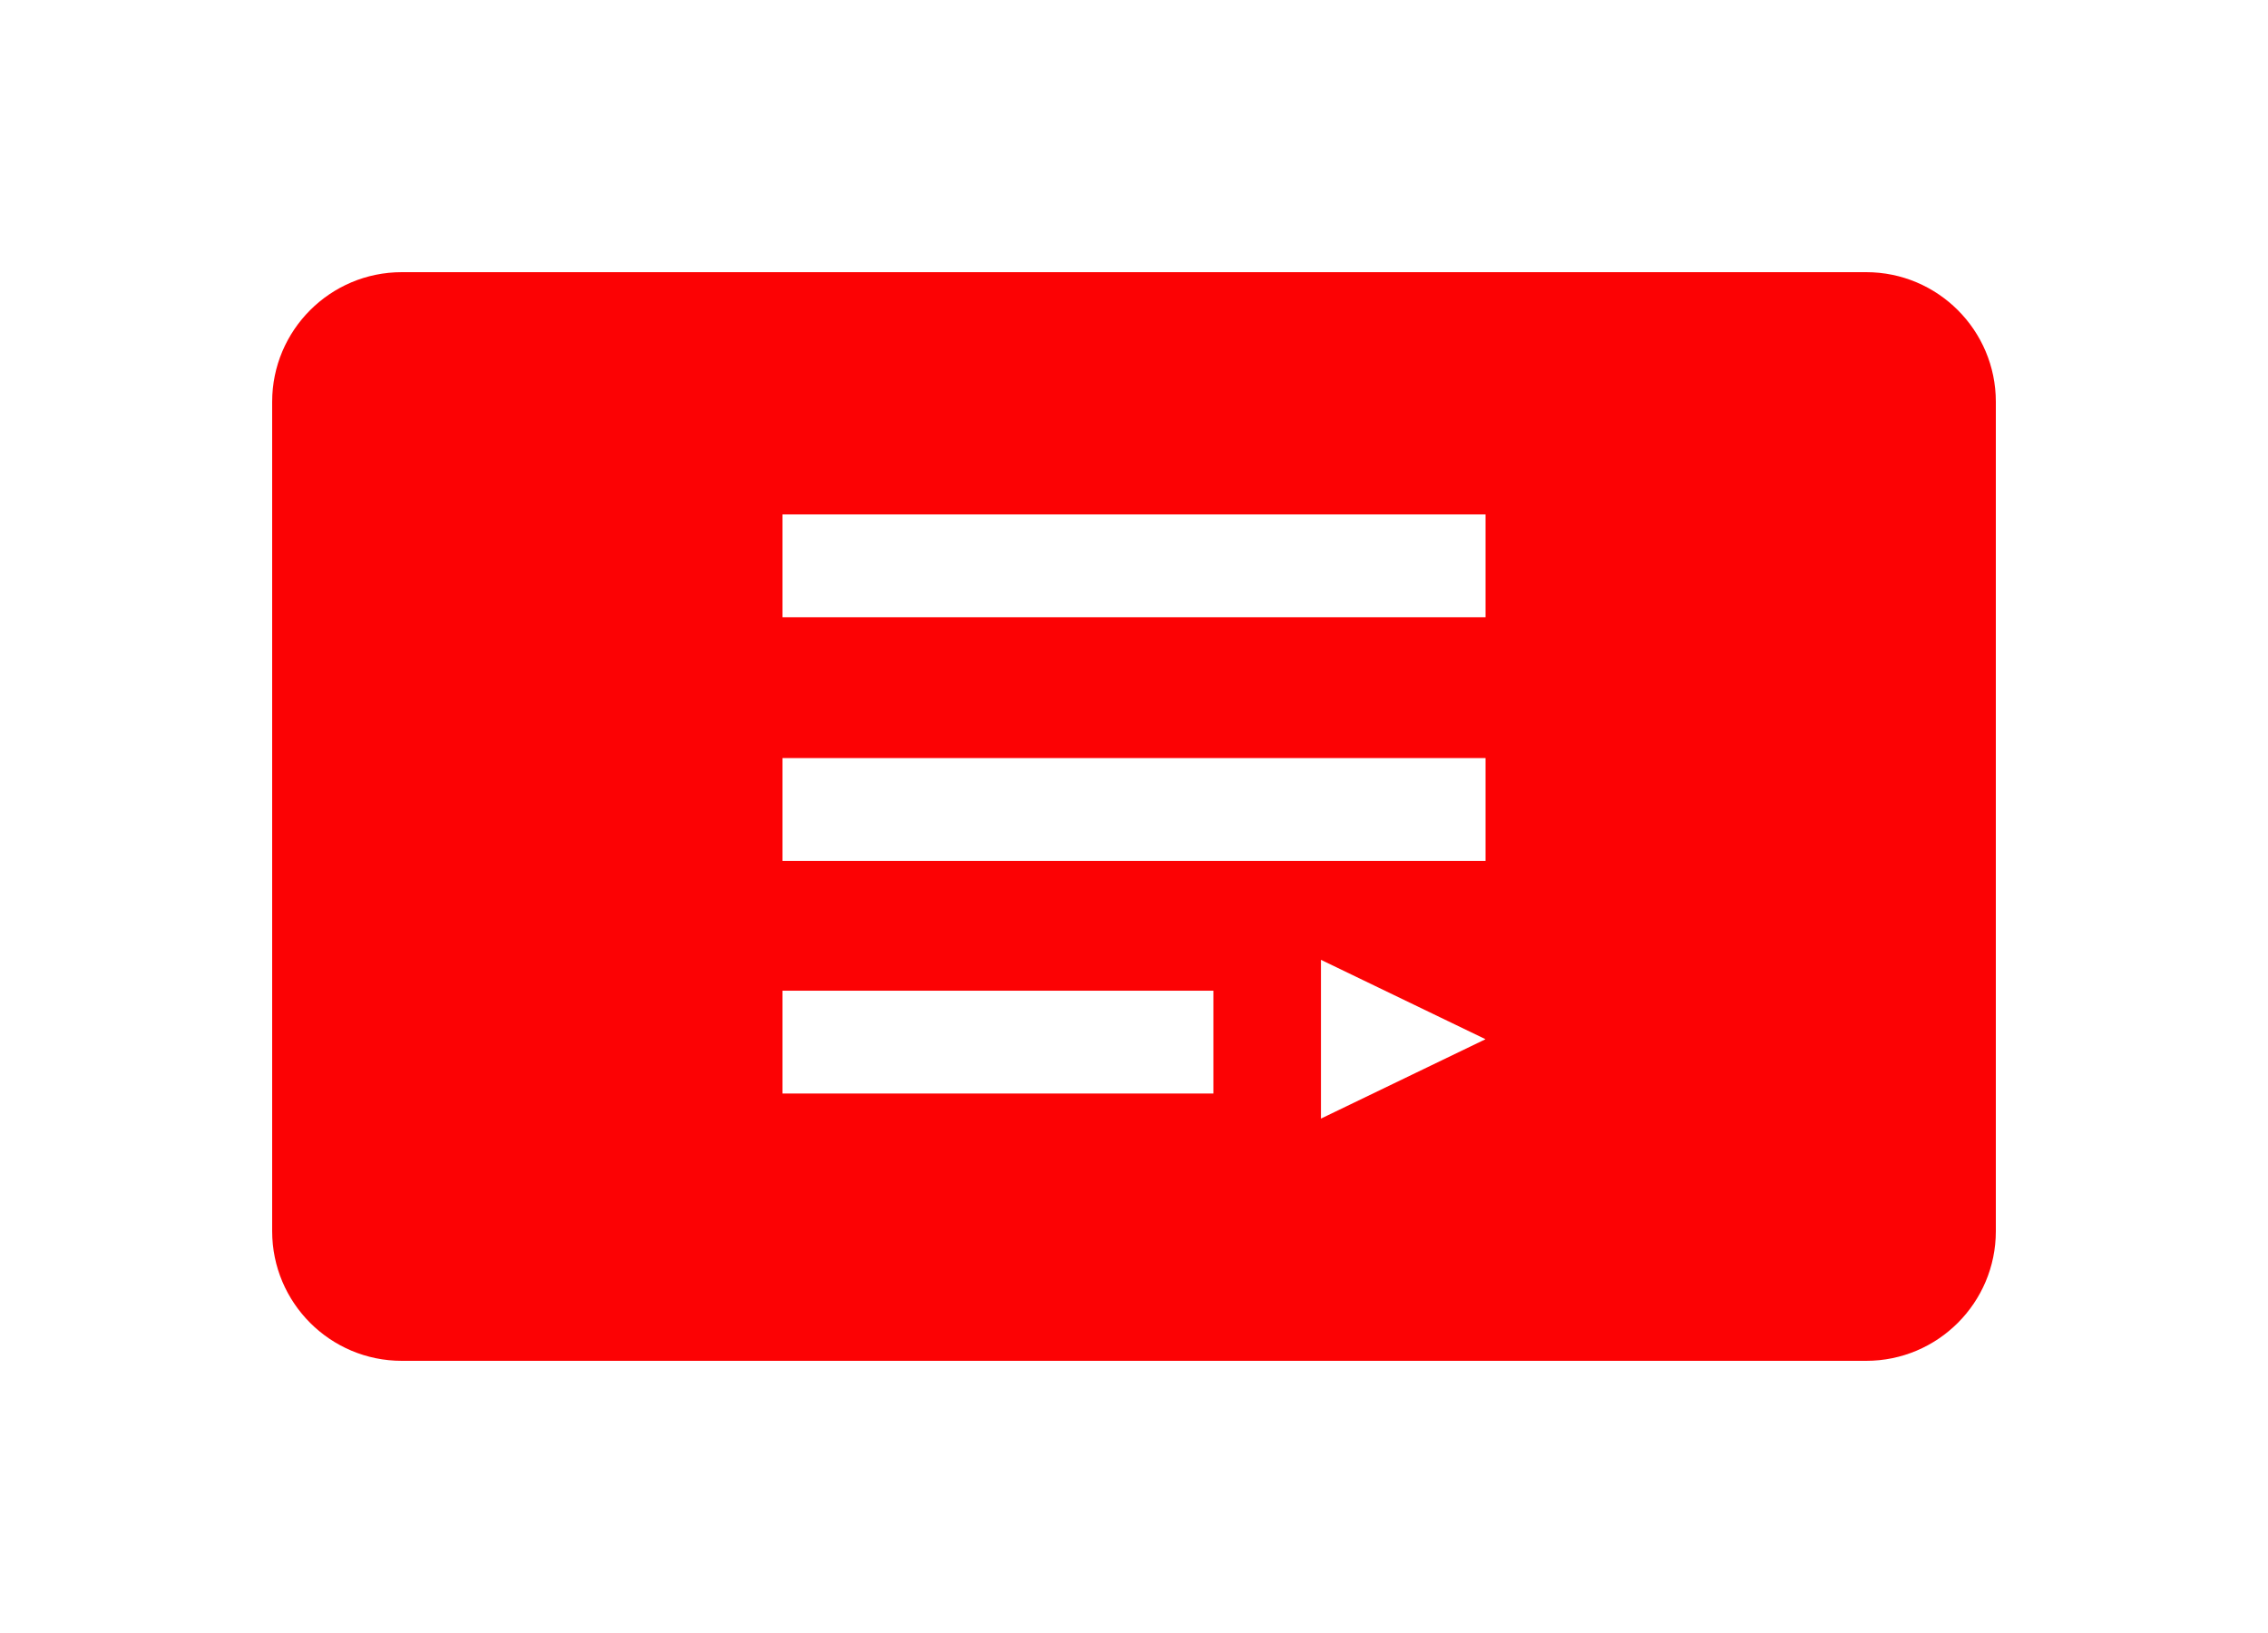
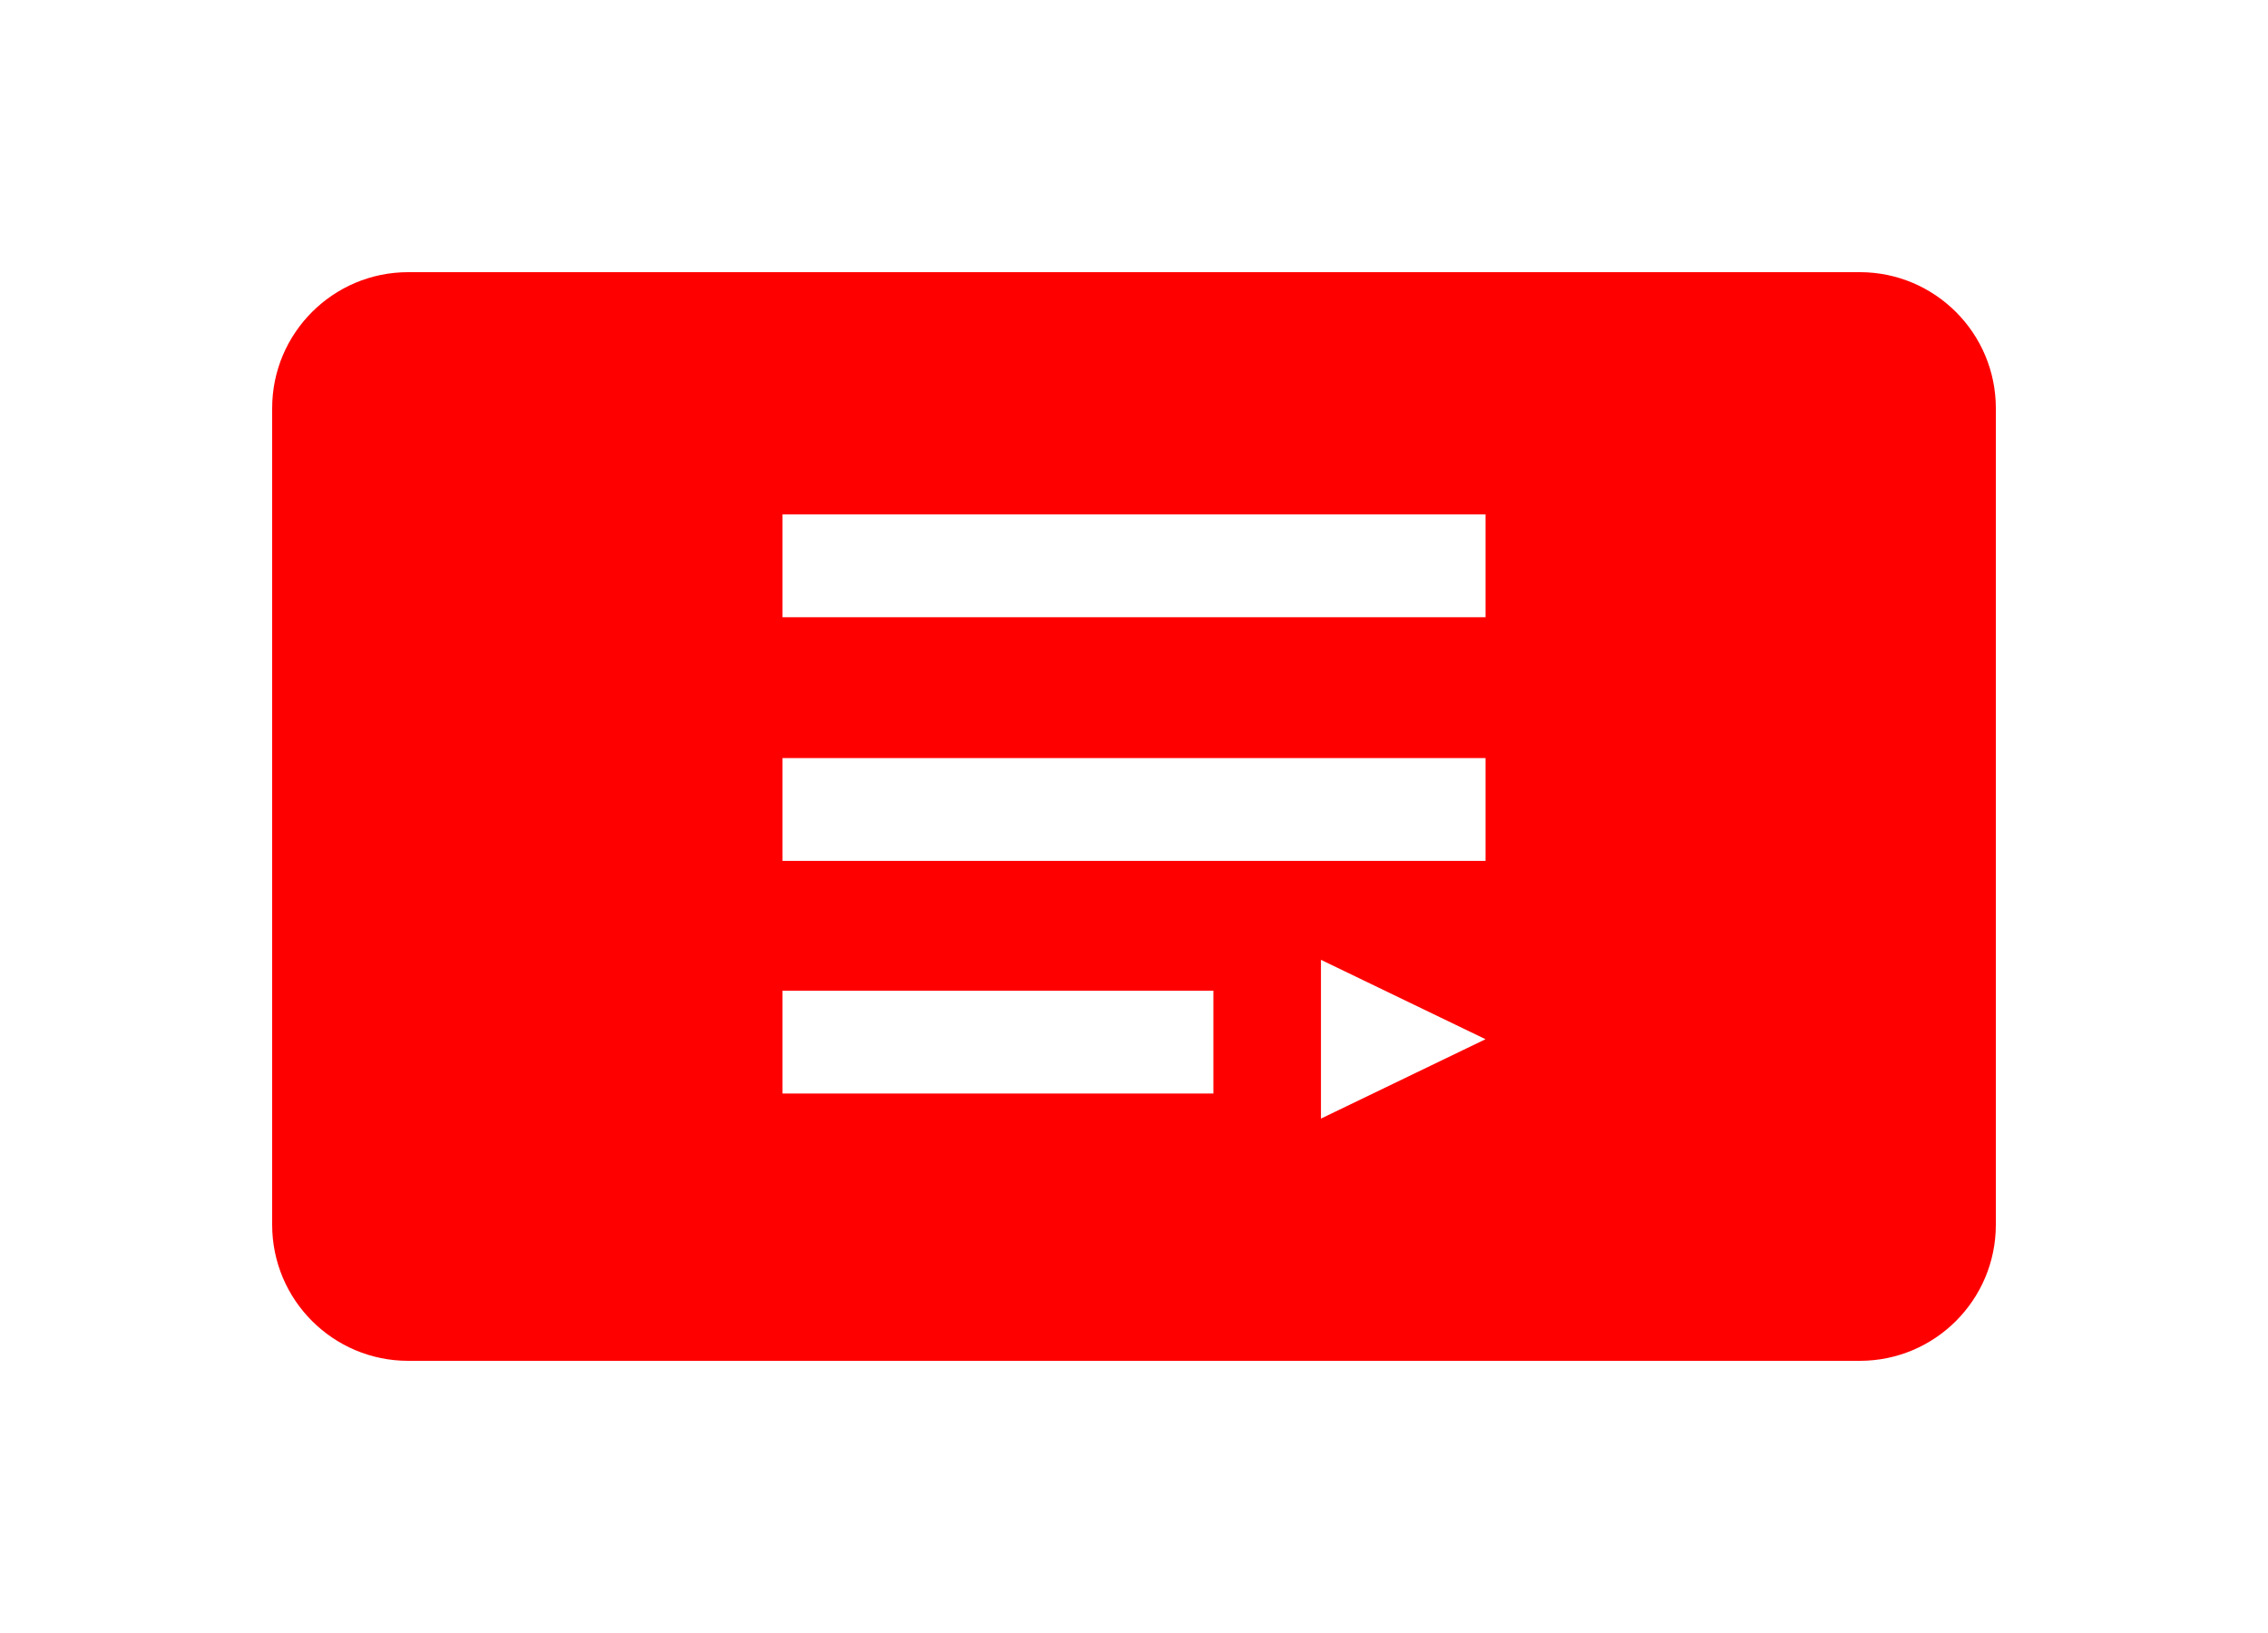
<svg xmlns="http://www.w3.org/2000/svg" xmlns:ns1="https://boxy-svg.com" viewBox="0 0 100 72">
-   <rect x="12" y="12" width="76" height="48" style="fill: rgb(252, 2, 4);" rx="5.718" ry="5.718" />
-   <path style="stroke: rgb(186, 218, 85); fill: rgb(255, 255, 255);" />
-   <path style="stroke: rgb(186, 218, 85); fill: rgb(255, 255, 255);" d="M 56.635 87.2" />
-   <path style="fill: rgb(216, 216, 216); stroke: rgb(0, 0, 0);" d="M 30.948 23.911" />
-   <path style="fill: rgb(216, 216, 216); stroke: rgb(0, 0, 0);" d="M 63.062 45.303" />
-   <path style="fill: rgb(216, 216, 216); stroke: rgb(0, 0, 0);" d="M 93.989 48.639" />
-   <path style="fill: rgb(216, 216, 216); stroke: rgb(0, 0, 0);" d="M 64.509 34.85" />
-   <path style="fill: rgb(216, 216, 216); stroke: rgb(0, 0, 0);" d="M 61.634 28.873" />
-   <path style="fill: rgb(216, 216, 216); stroke: rgb(0, 0, 0);" d="M 92.587 42.283" />
-   <path style="fill: rgb(216, 216, 216); stroke: rgb(0, 0, 0);" d="M 132.742 30.004" />
-   <path style="fill: rgb(216, 216, 216); stroke: rgb(0, 0, 0);" d="M 111.42 43.292" />
-   <path style="fill: rgb(216, 216, 216); stroke: rgb(0, 0, 0);" d="M 62.734 45.582" />
-   <path style="fill: rgb(216, 216, 216); stroke: rgb(0, 0, 0);" d="M 15.464 93.601" />
+   <rect x="12" y="12" width="76" height="48" style="fill: rgb(255, 0, 0);" rx="6" ry="6" />
  <path d="M 22.399 64.429 L 25.899 71.685 L 18.899 71.685 L 22.399 64.429 Z" style="fill: rgb(255, 255, 255);" transform="matrix(0, 1, -1, 0, 129.9285, 23.4205)" ns1:shape="triangle 18.899 64.429 7 7.256 0.5 0 1@d4e1878a" />
  <rect x="34.5" y="22.681" width="31" height="4.533" style="fill: rgb(255, 255, 255);" />
  <rect x="34.5" y="33.424" width="31" height="4.533" style="fill: rgb(255, 255, 255);" />
  <rect x="34.5" y="43.681" width="19" height="4.533" style="fill: rgb(255, 255, 255);" />
</svg>
